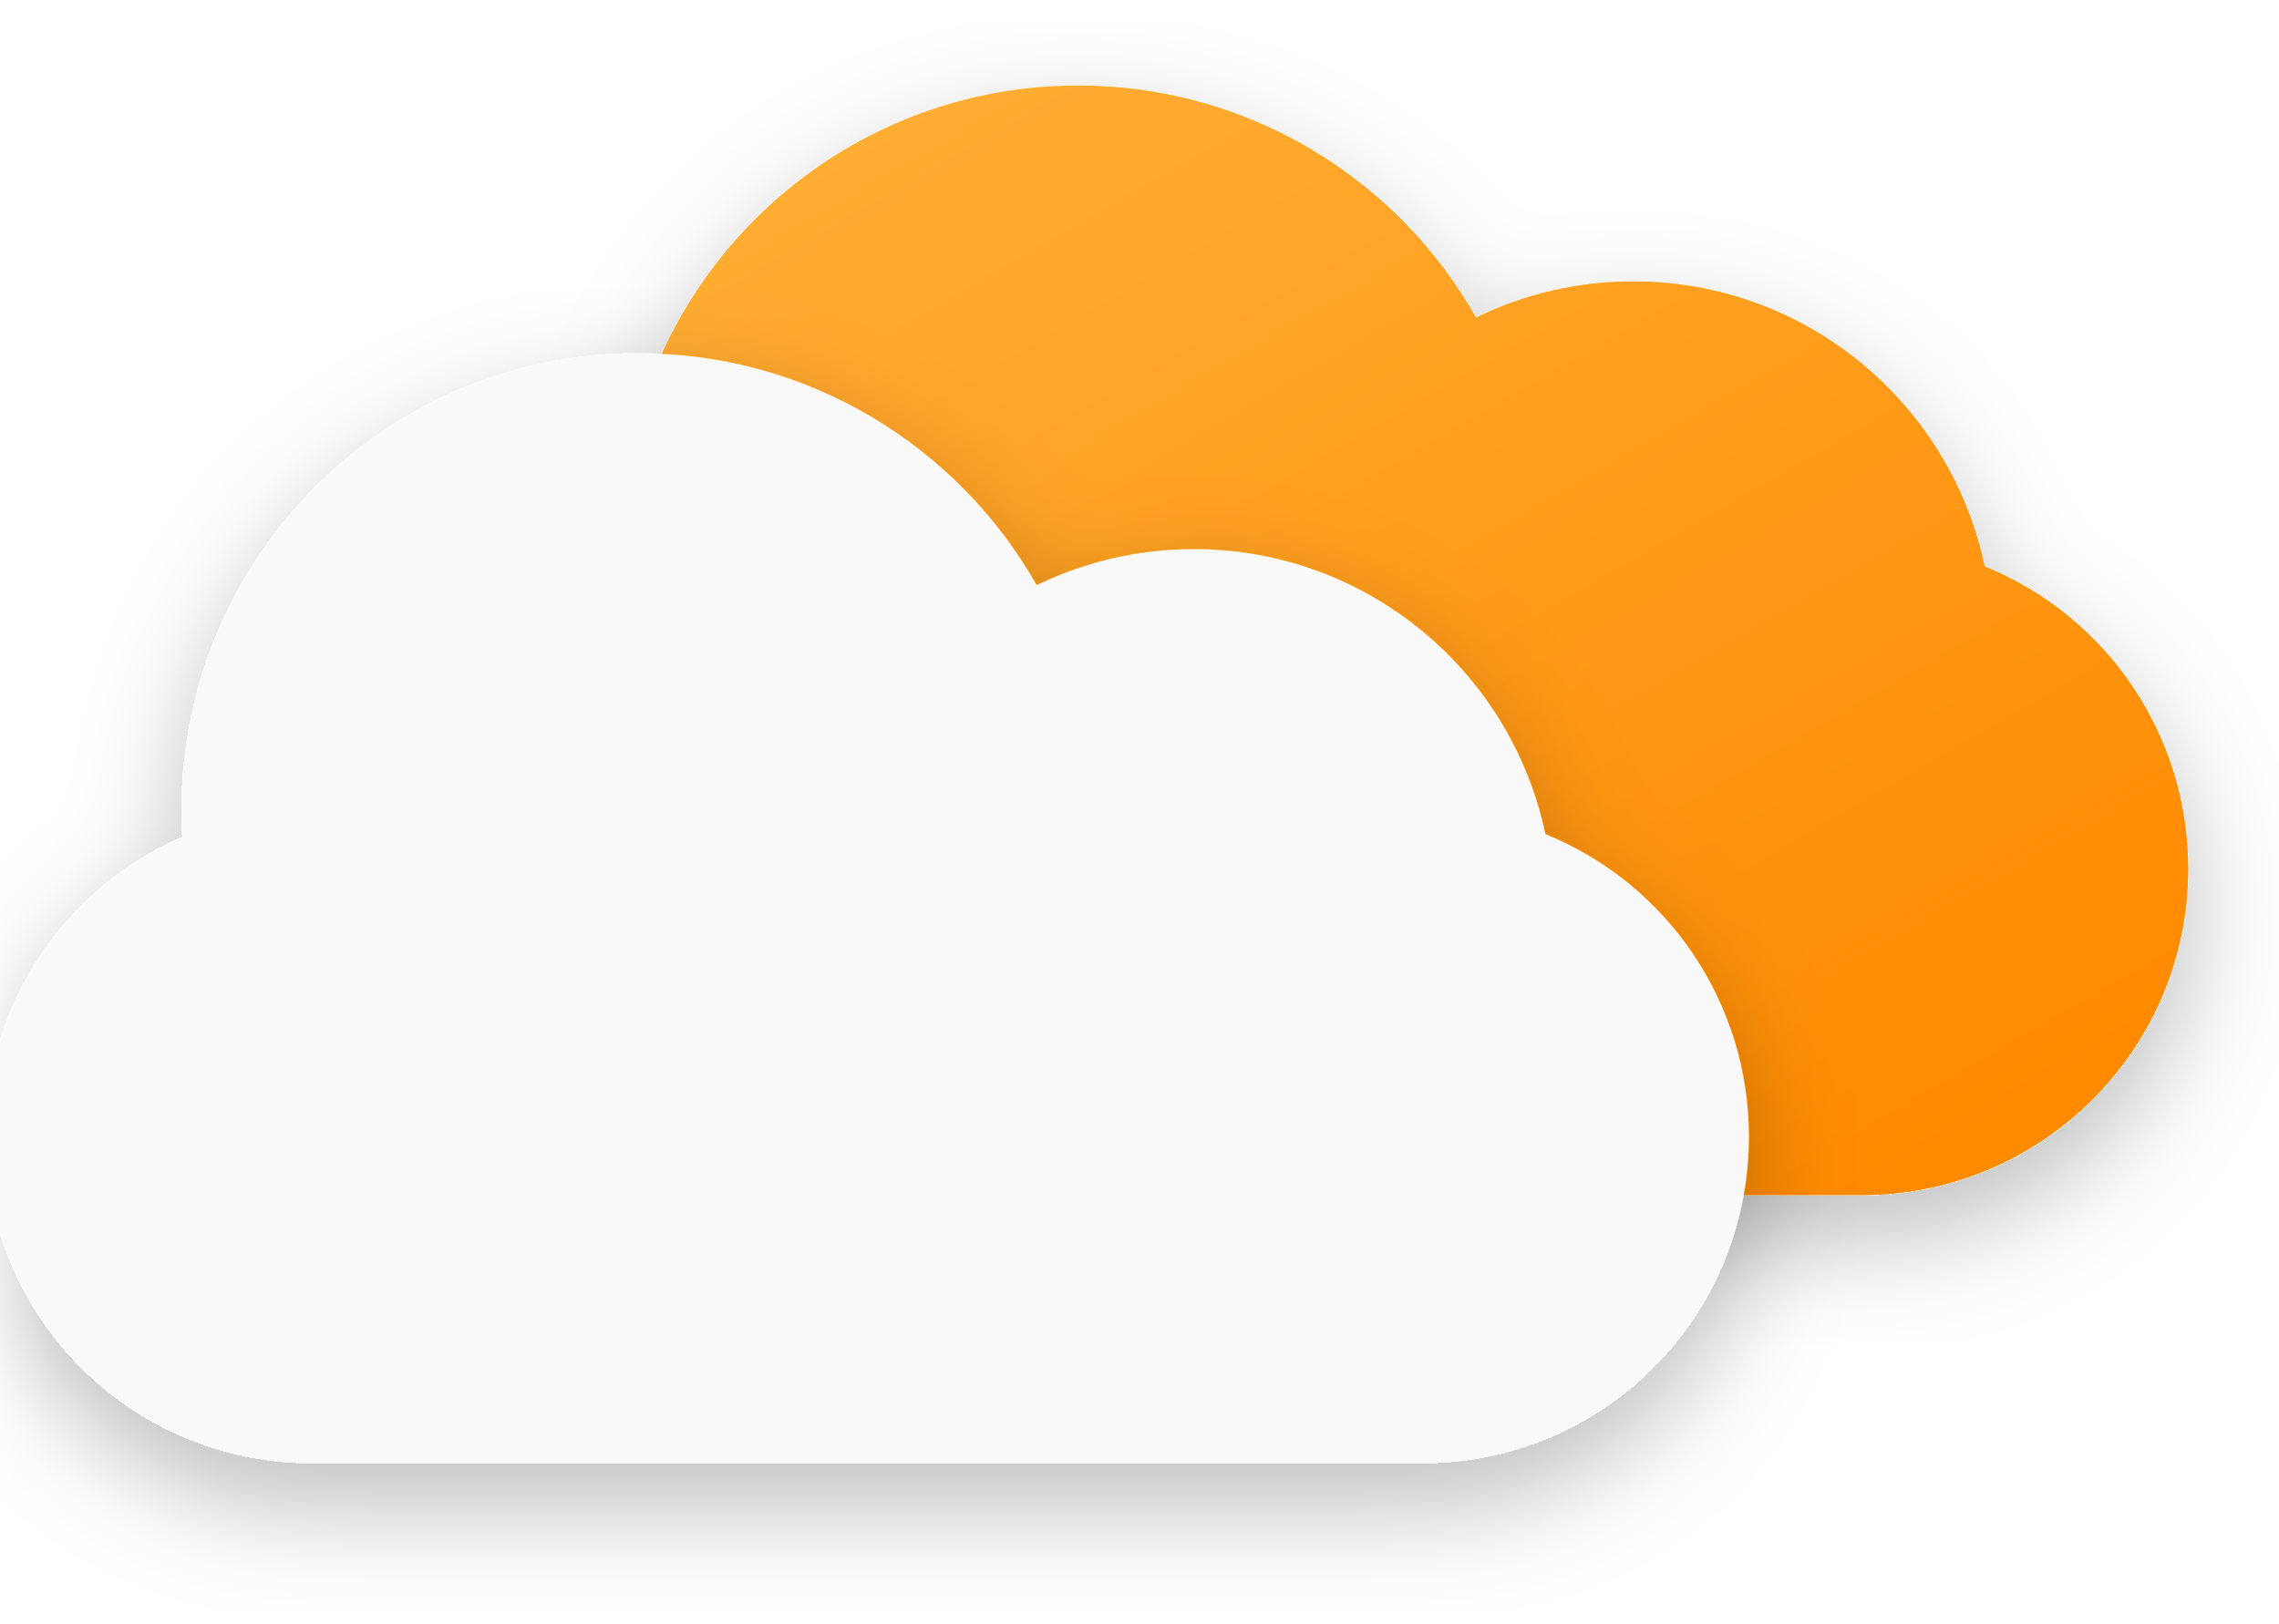
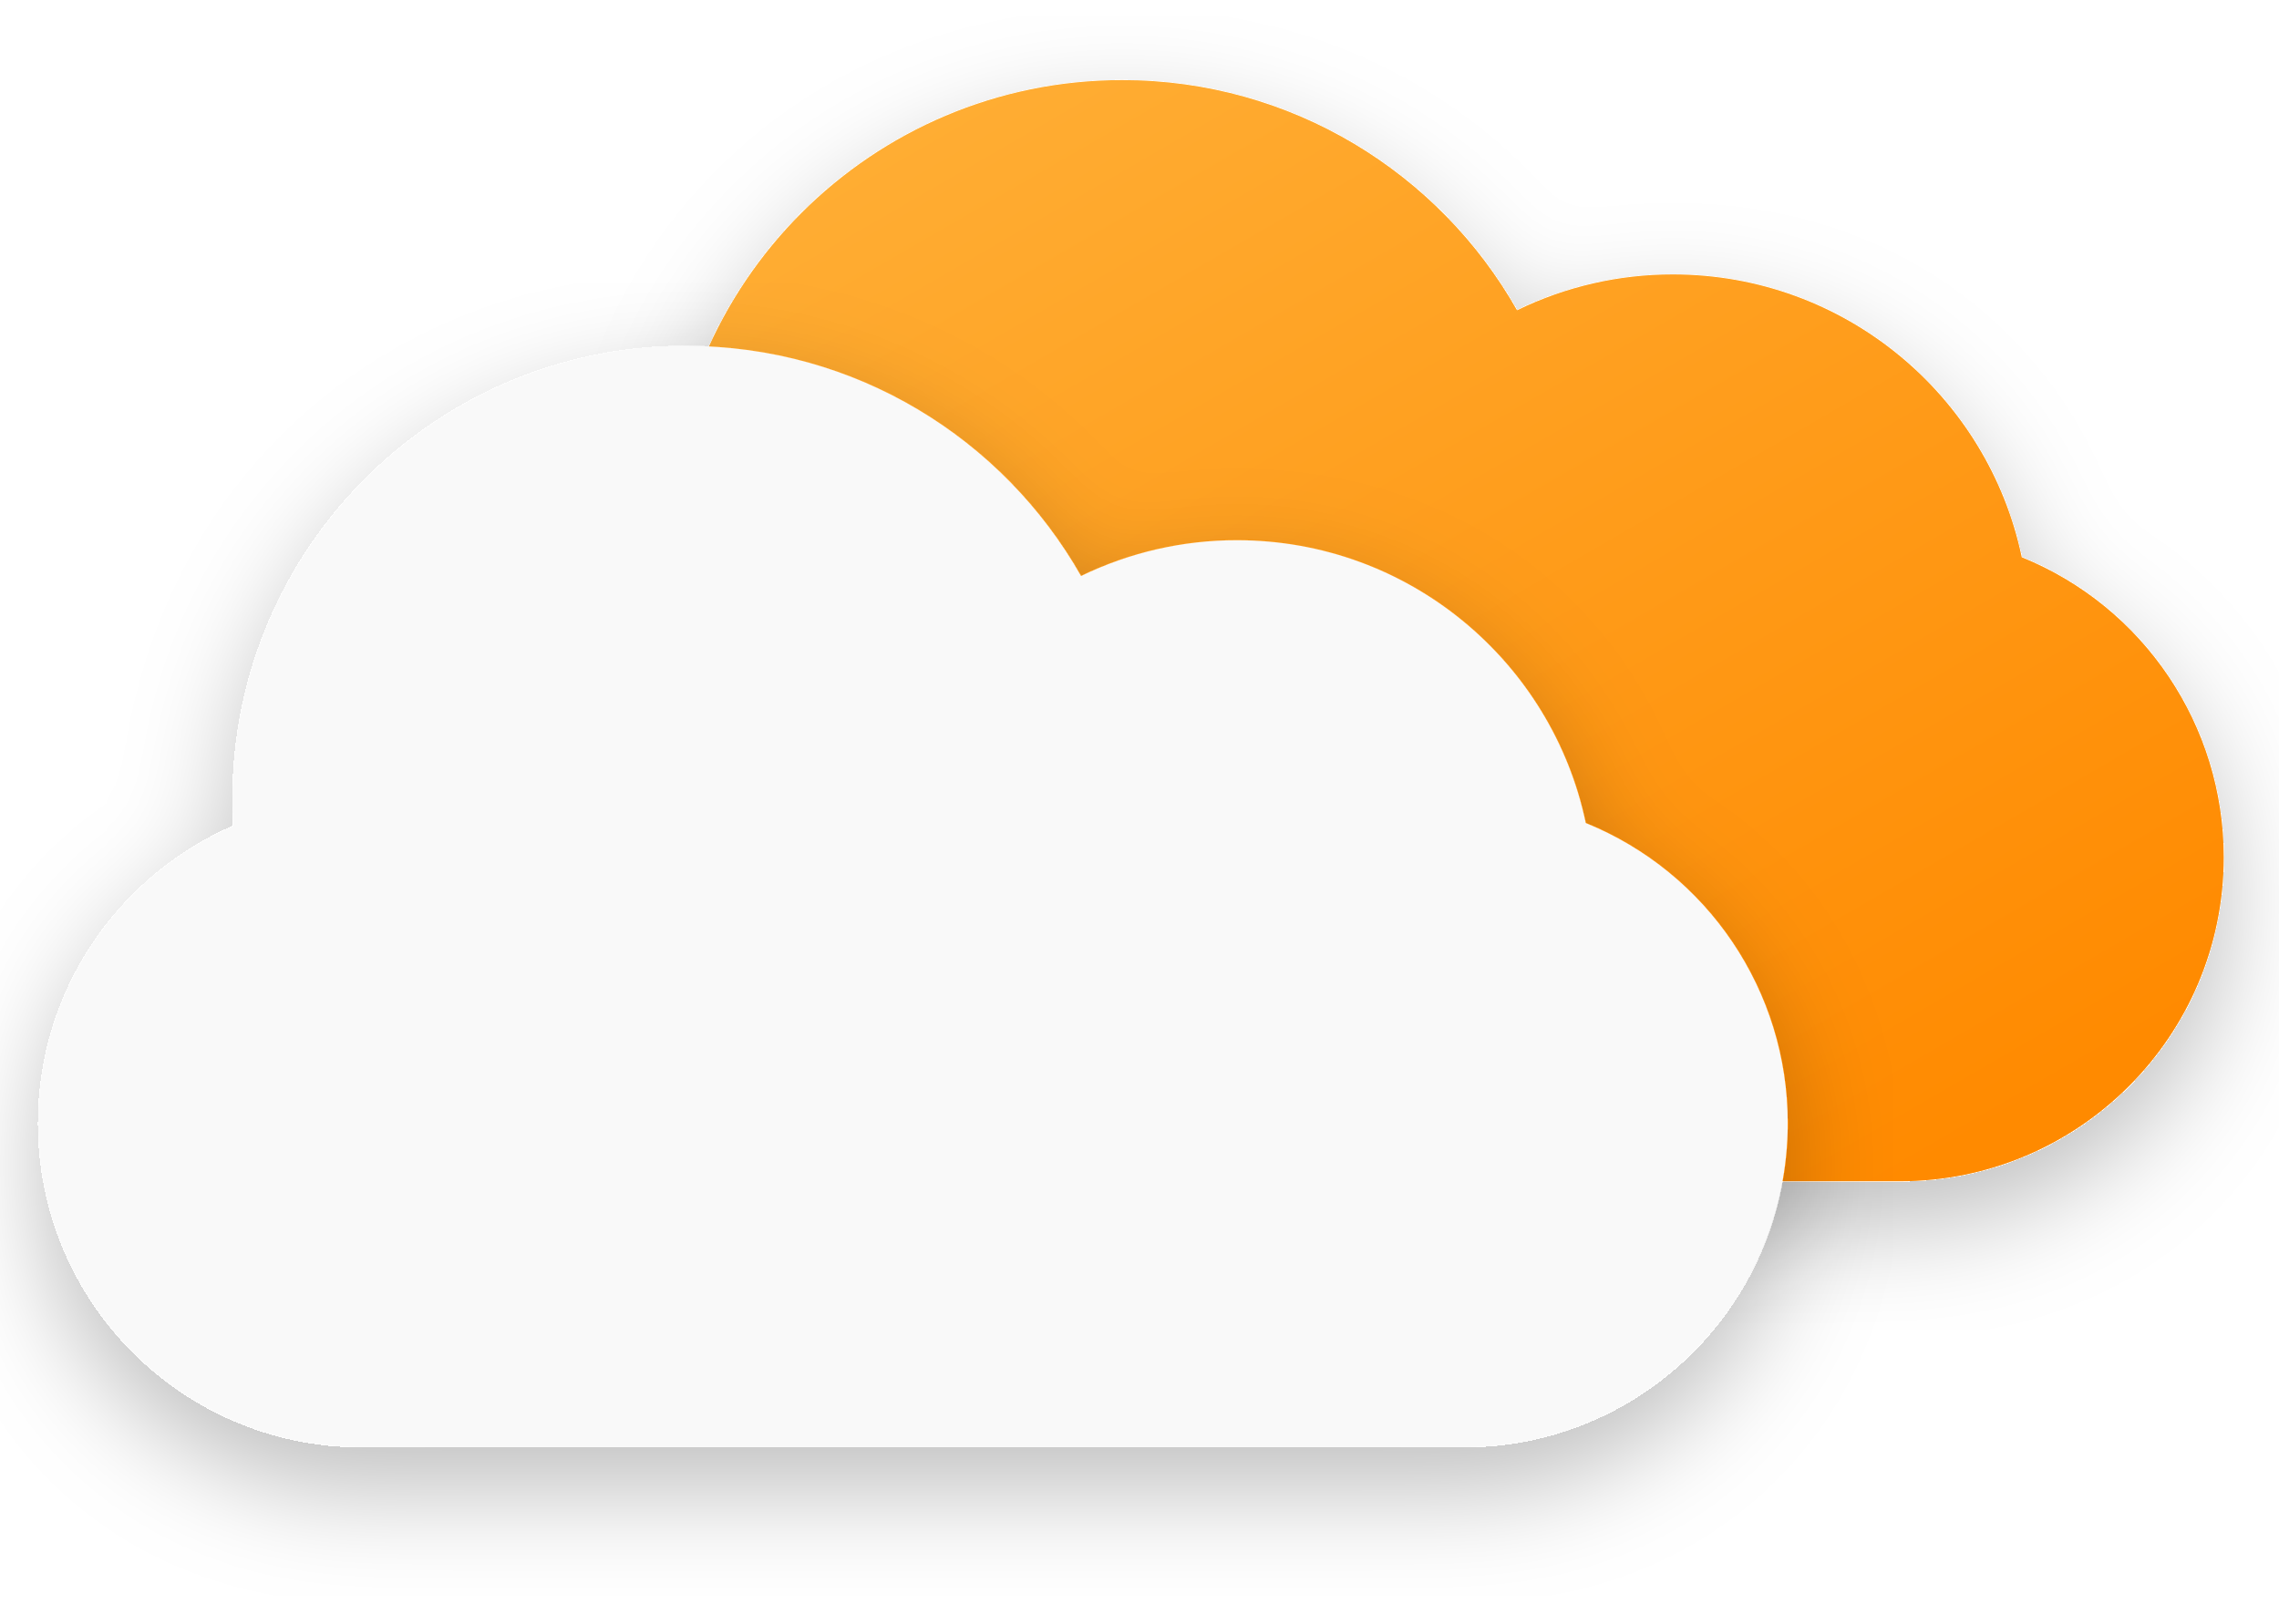
<svg xmlns="http://www.w3.org/2000/svg" width="80" height="57" fill="none">
  <g filter="url(#a)">
-     <path fill-rule="evenodd" clip-rule="evenodd" d="M69.67 19.884a11.457 11.457 0 0 1 7.145 10.623c0 6.317-5.131 11.461-11.46 11.461H26.384c-6.343 0-11.46-5.131-11.46-11.46 0-4.702 2.841-8.754 6.904-10.519a16.297 16.297 0 0 1-.027-.943C21.8 10.184 28.985 3 37.846 3c5.99 0 11.212 3.281 13.969 8.144a12.557 12.557 0 0 1 5.516-1.267c6.071 0 11.14 4.291 12.338 10.007Z" fill="url(#b)" />
+     <path fill-rule="evenodd" clip-rule="evenodd" d="M70.97 19.566a11.368 11.368 0 0 1 7.09 10.54c0 6.269-5.091 11.373-11.372 11.373h-38.67c-6.293 0-11.37-5.091-11.37-11.372 0-4.665 2.82-8.685 6.85-10.437-.018-.31-.027-.622-.027-.936 0-8.793 7.128-15.922 15.922-15.922 5.943 0 11.125 3.256 13.86 8.082a12.46 12.46 0 0 1 5.473-1.258c6.025 0 11.055 4.259 12.244 9.93Z" fill="url(#b)" />
  </g>
  <g filter="url(#c)">
-     <path fill-rule="evenodd" clip-rule="evenodd" d="M54.246 29.289a11.457 11.457 0 0 1 7.145 10.623c0 6.317-5.13 11.462-11.46 11.462H10.96C4.617 51.374-.5 46.242-.5 39.912c0-4.7 2.842-8.752 6.904-10.518a16.291 16.291 0 0 1-.027-.943c0-8.862 7.184-16.046 16.046-16.046 5.989 0 11.211 3.282 13.968 8.144a12.557 12.557 0 0 1 5.516-1.267c6.071 0 11.14 4.292 12.339 10.007Z" fill="#F9F9F9" />
+     <path fill-rule="evenodd" clip-rule="evenodd" d="M55.665 28.899a11.368 11.368 0 0 1 7.09 10.54c0 6.269-5.091 11.373-11.371 11.373h-38.67c-6.293 0-11.371-5.091-11.371-11.372 0-4.665 2.82-8.685 6.85-10.437-.018-.31-.027-.622-.027-.936 0-8.793 7.129-15.921 15.922-15.921 5.943 0 11.125 3.255 13.86 8.08a12.46 12.46 0 0 1 5.474-1.257c6.024 0 11.054 4.259 12.243 9.93Z" fill="#F9F9F9" />
  </g>
  <defs>
-     <filter id="a" x="11.217" y=".776" width="69.305" height="46.382" filterUnits="userSpaceOnUse" color-interpolation-filters="sRGB">
+     <filter id="a" x="12.941" y=".588" width="68.826" height="46.081" filterUnits="userSpaceOnUse" color-interpolation-filters="sRGB">
      <feFlood flood-opacity="0" result="BackgroundImageFix" />
      <feColorMatrix in="SourceAlpha" values="0 0 0 0 0 0 0 0 0 0 0 0 0 0 0 0 0 0 127 0" result="hardAlpha" />
      <feOffset dy="1.483" />
      <feGaussianBlur stdDeviation="1.853" />
      <feComposite in2="hardAlpha" operator="out" />
      <feColorMatrix values="0 0 0 0 0 0 0 0 0 0 0 0 0 0 0 0 0 0 0.25 0" />
      <feBlend in2="BackgroundImageFix" result="effect1_dropShadow" />
      <feBlend in="SourceGraphic" in2="effect1_dropShadow" result="shape" />
    </filter>
-     <filter id="c" x="-4.207" y="10.181" width="69.305" height="46.382" filterUnits="userSpaceOnUse" color-interpolation-filters="sRGB">
+     <filter id="c" x="-2.364" y="9.921" width="68.826" height="46.081" filterUnits="userSpaceOnUse" color-interpolation-filters="sRGB">
      <feFlood flood-opacity="0" result="BackgroundImageFix" />
      <feColorMatrix in="SourceAlpha" values="0 0 0 0 0 0 0 0 0 0 0 0 0 0 0 0 0 0 127 0" result="hardAlpha" />
      <feOffset dy="1.483" />
      <feGaussianBlur stdDeviation="1.853" />
      <feComposite in2="hardAlpha" operator="out" />
      <feColorMatrix values="0 0 0 0 0 0 0 0 0 0 0 0 0 0 0 0 0 0 0.25 0" />
      <feBlend in2="BackgroundImageFix" result="effect1_dropShadow" />
      <feBlend in="SourceGraphic" in2="effect1_dropShadow" result="shape" />
    </filter>
-     <linearGradient id="b" x1="23.821" y1="8.602" x2="48.767" y2="51.708" gradientUnits="userSpaceOnUse">
+     <linearGradient id="b" x1="25.476" y1="8.371" x2="50.228" y2="51.144" gradientUnits="userSpaceOnUse">
      <stop stop-color="#FFAD33" />
      <stop offset="1" stop-color="#FF8A00" />
    </linearGradient>
  </defs>
</svg>
